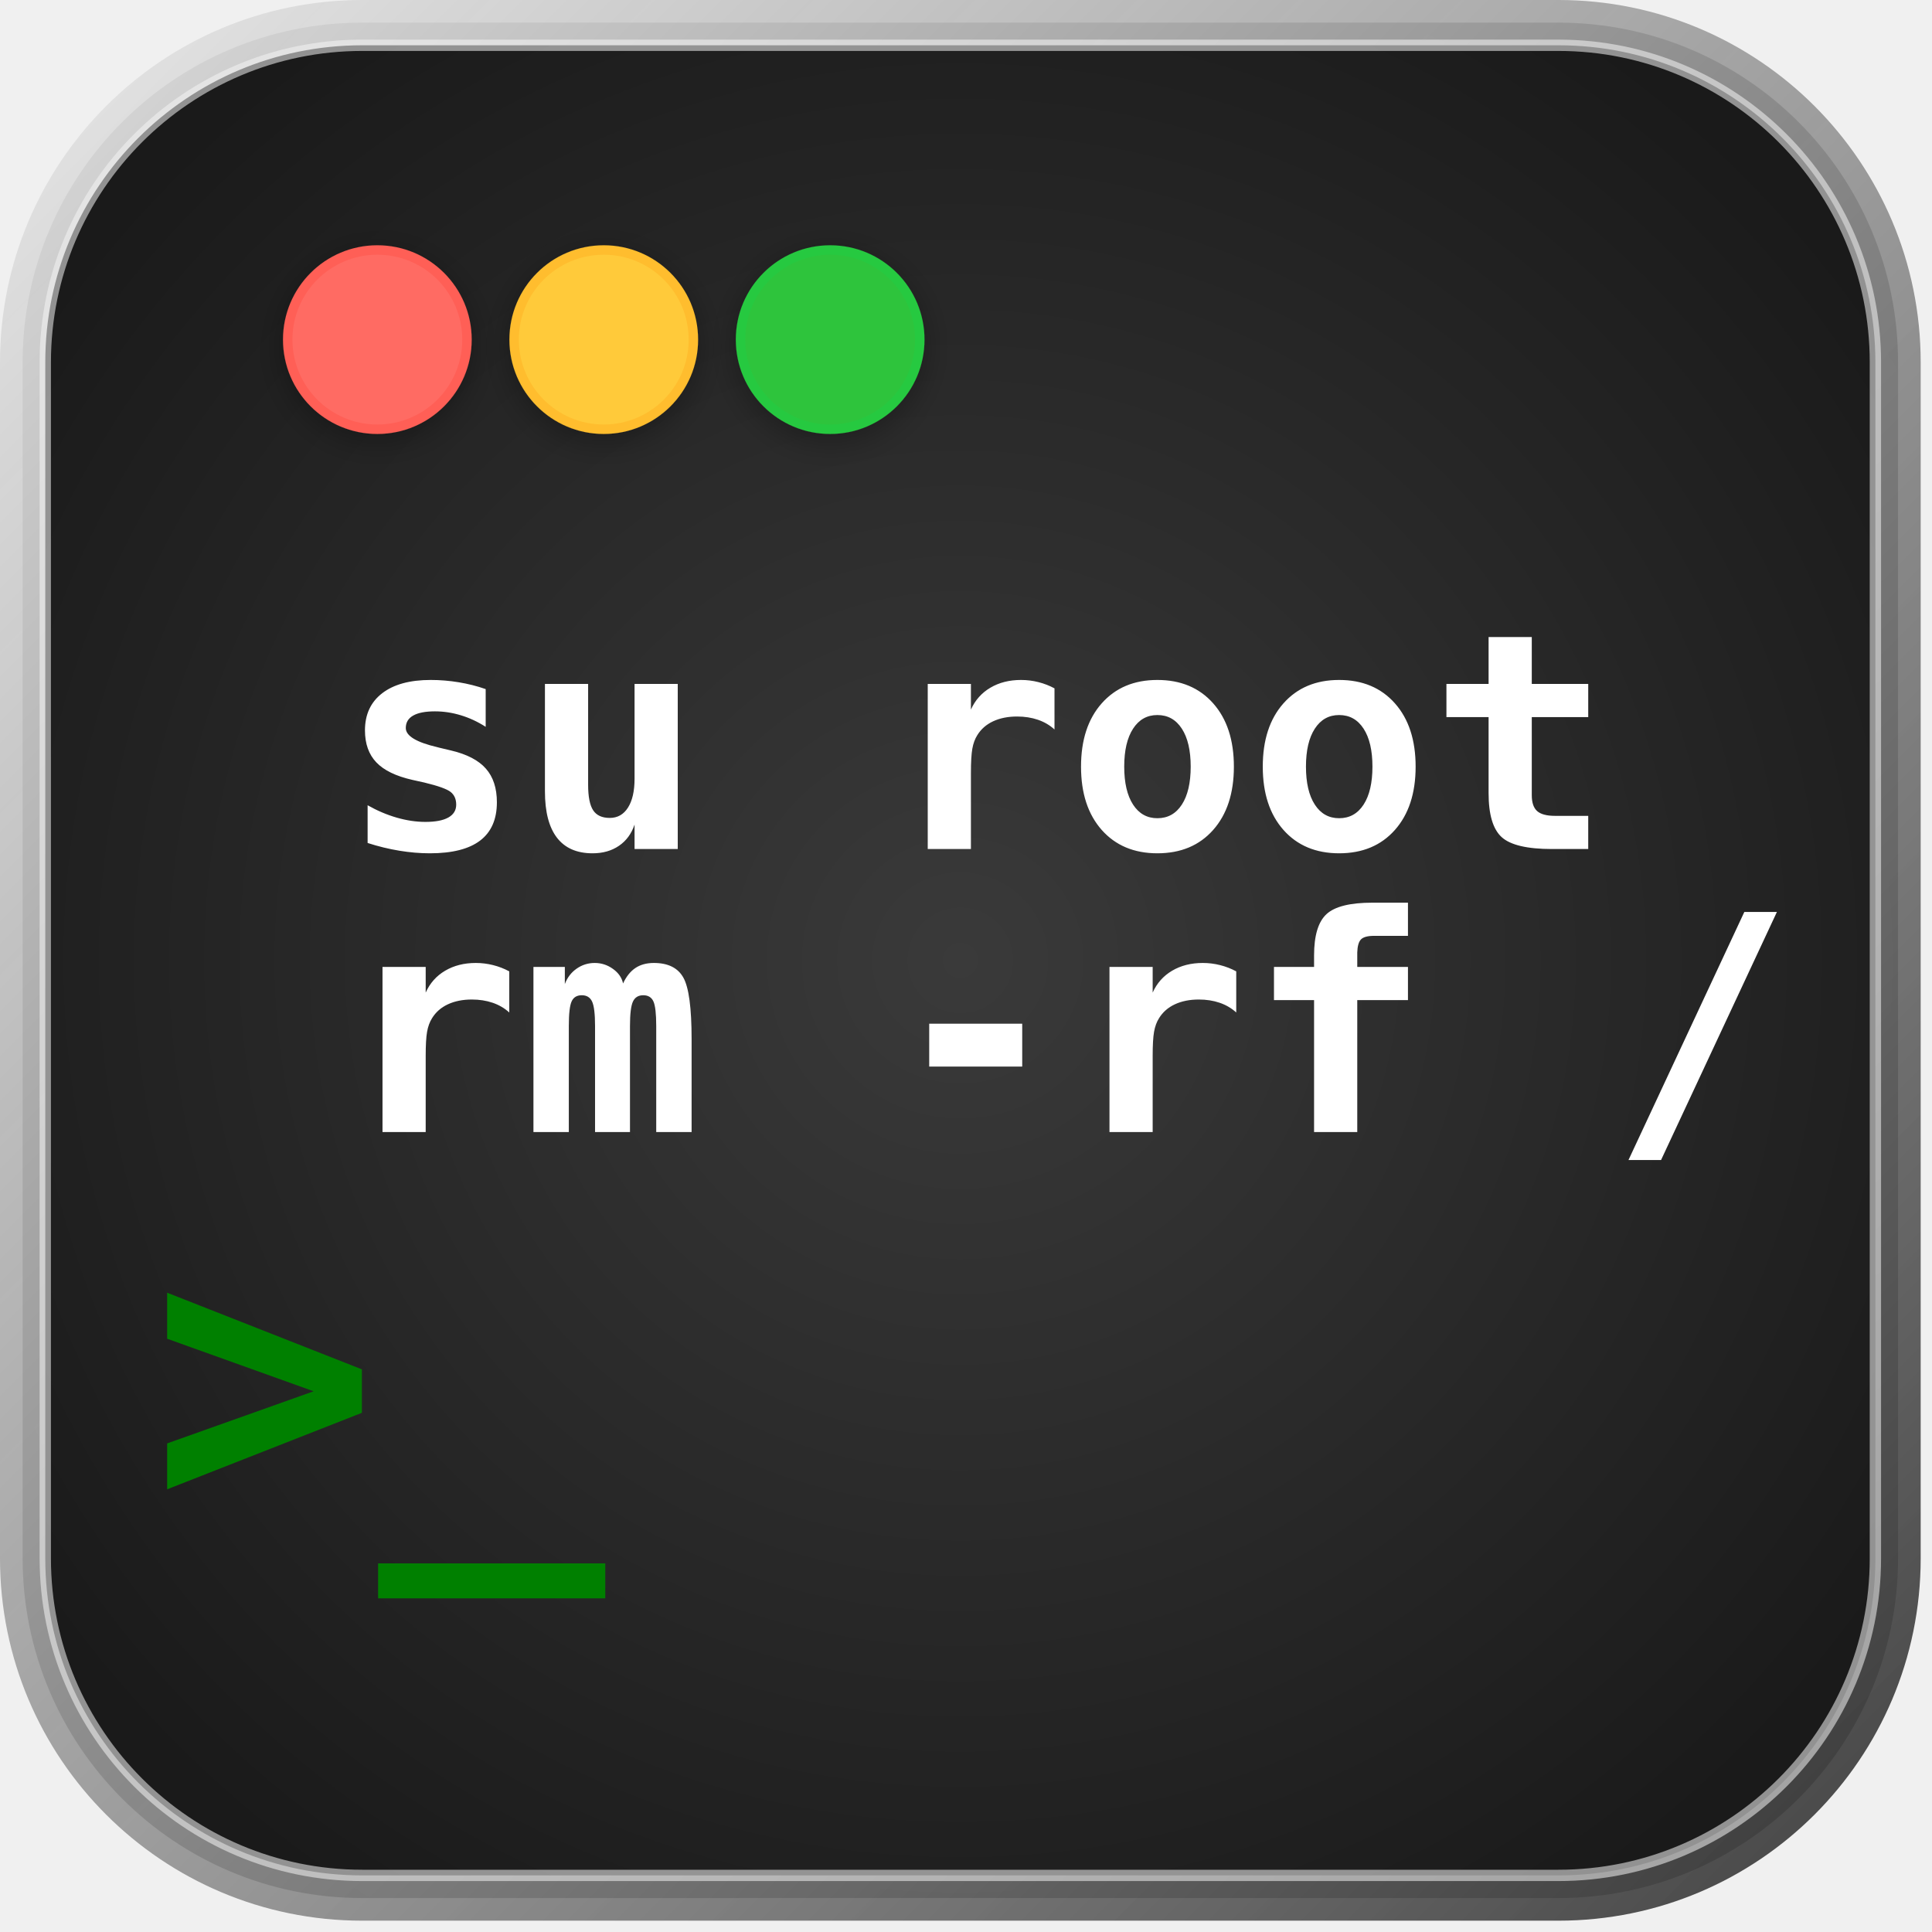
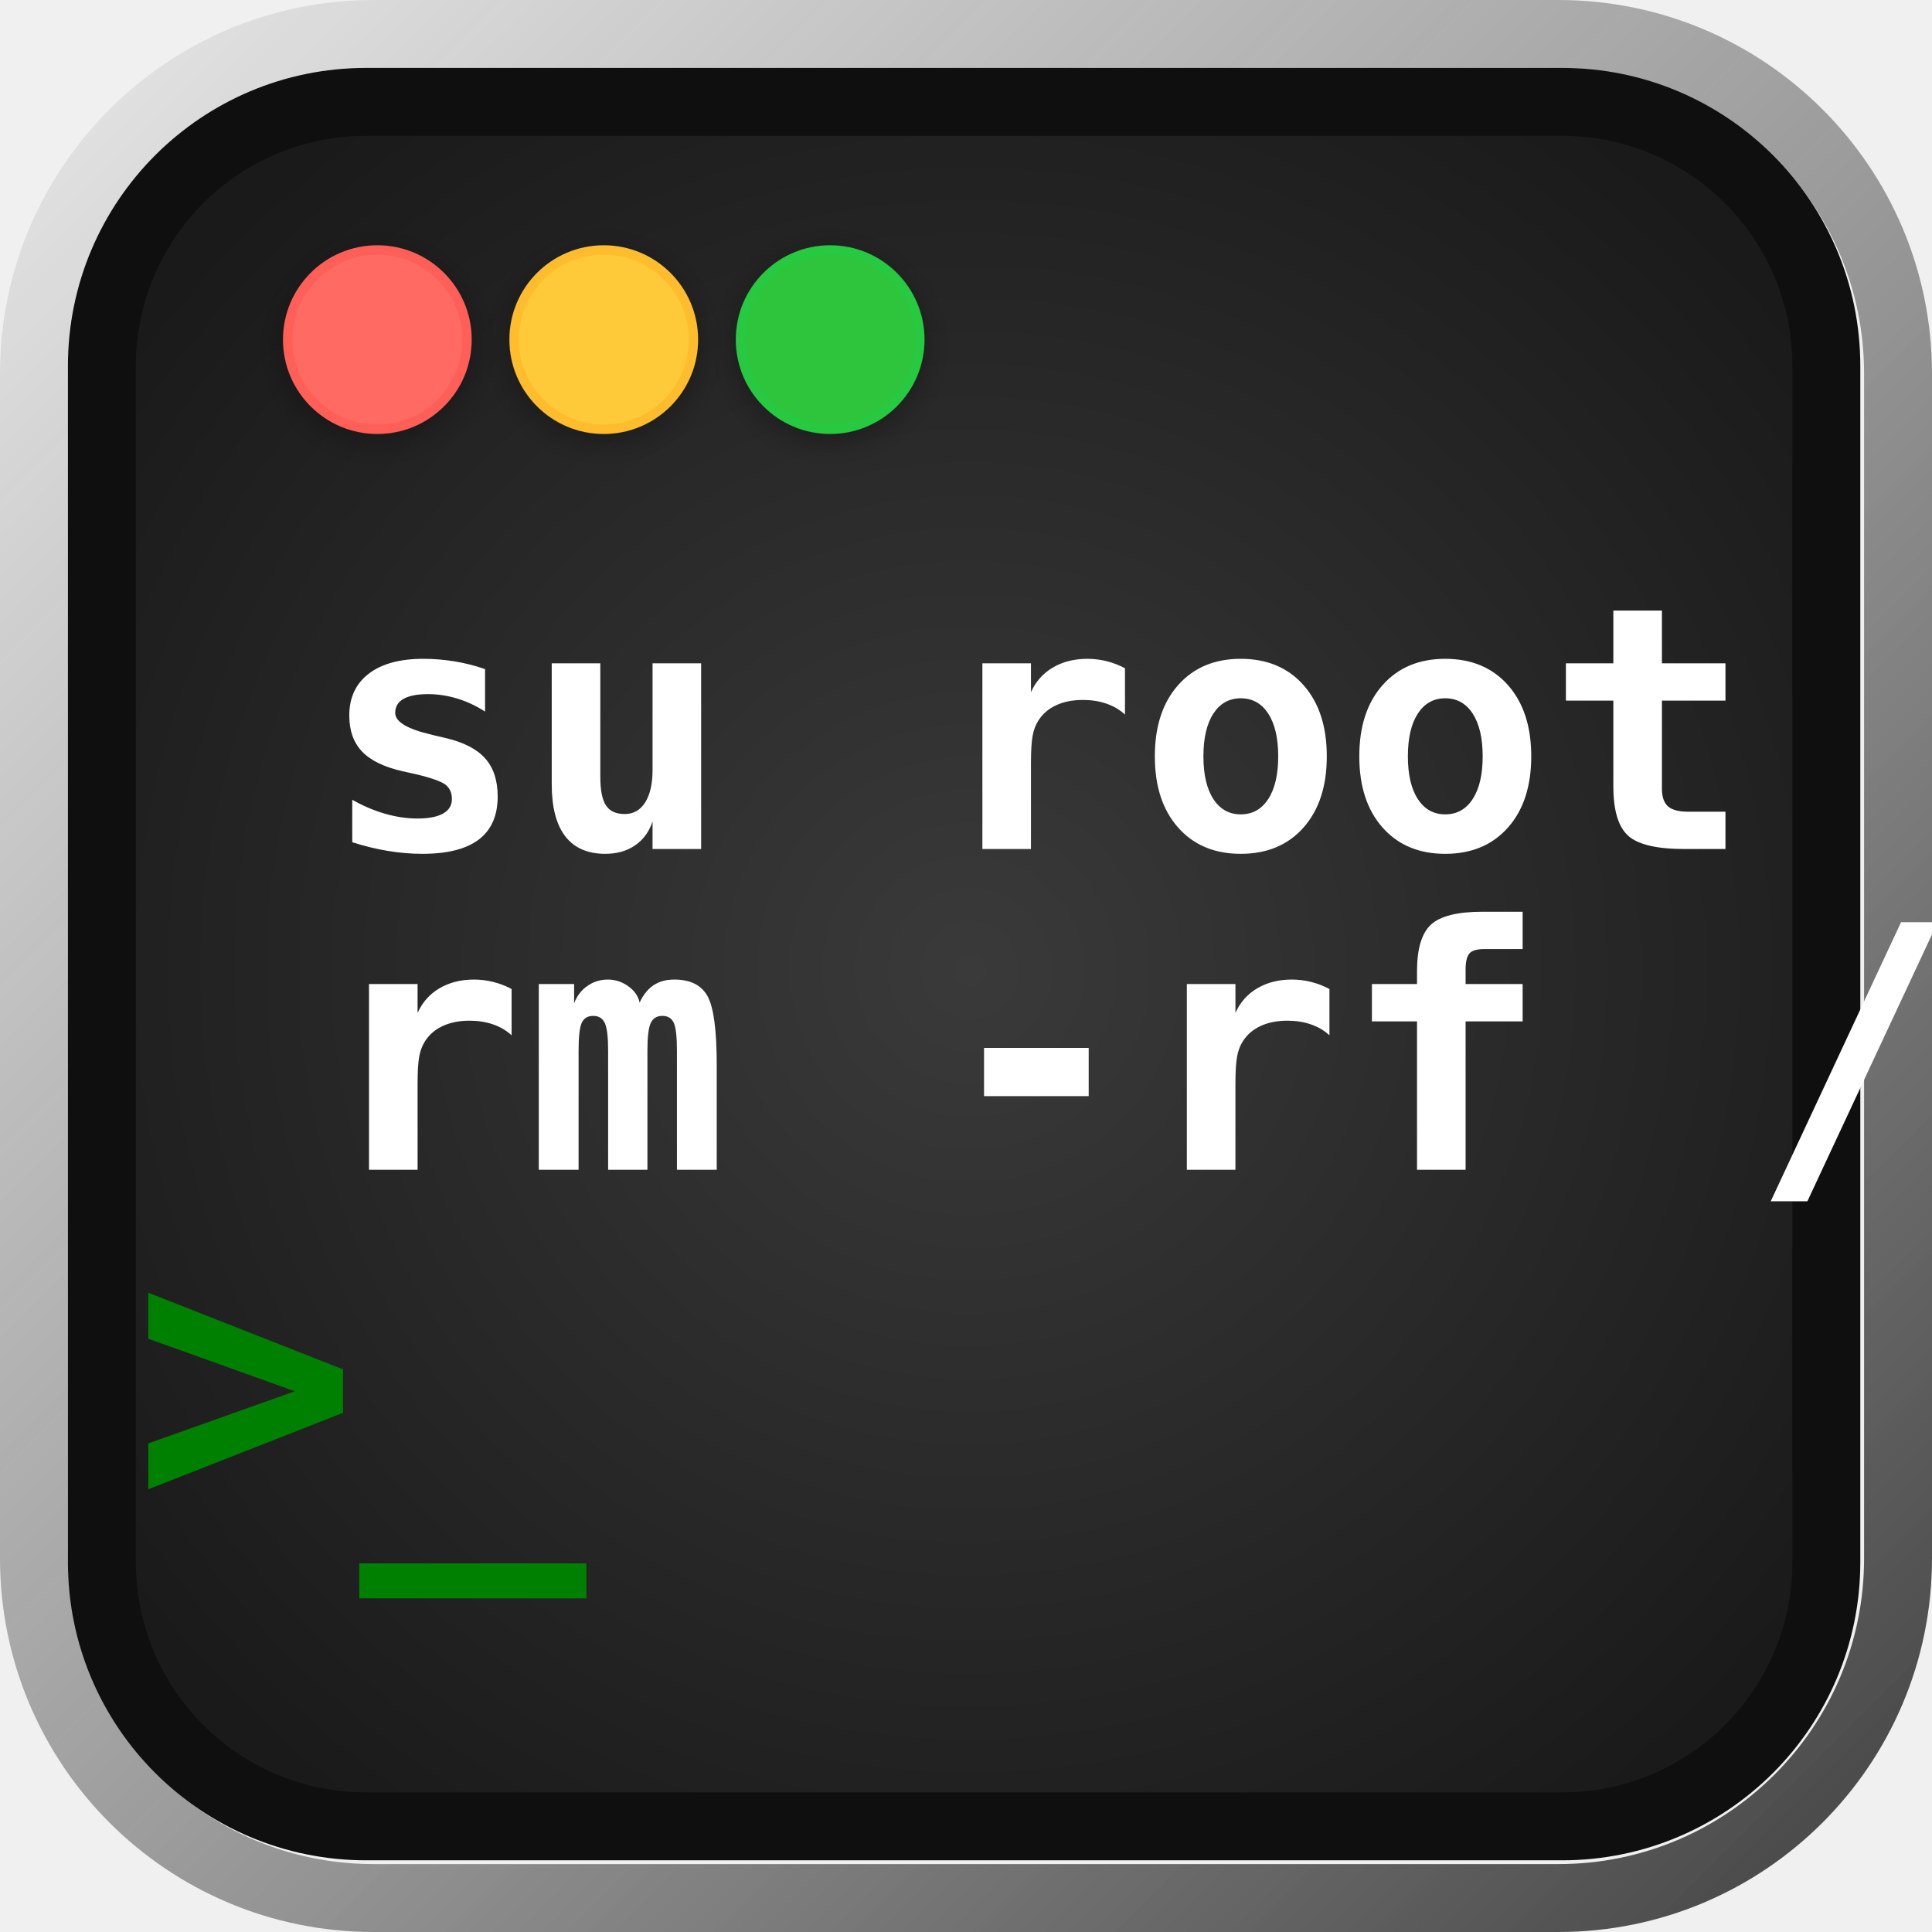
<svg xmlns="http://www.w3.org/2000/svg" viewBox="0 0 1024 1024" width="1024" height="1024">
  <defs>
    <radialGradient id="bgGradient" cx="50%" cy="50%" r="60%">
      <stop offset="0%" style="stop-color:#3a3a3a;stop-opacity:1" />
      <stop offset="100%" style="stop-color:#1a1a1a;stop-opacity:1" />
    </radialGradient>
    <filter id="circleShadow" x="-50%" y="-50%" width="200%" height="200%">
      <feGaussianBlur in="SourceAlpha" stdDeviation="8" />
      <feOffset dx="0" dy="4" result="offsetblur" />
      <feComponentTransfer>
        <feFuncA type="linear" slope="0.3" />
      </feComponentTransfer>
      <feMerge>
        <feMergeNode />
        <feMergeNode in="SourceGraphic" />
      </feMerge>
    </filter>
    <linearGradient id="borderGradient" x1="0%" y1="0%" x2="100%" y2="100%">
      <stop offset="0%" style="stop-color:#e6e6e6;stop-opacity:0.95" />
      <stop offset="55%" style="stop-color:#8d8d8d;stop-opacity:0.9" />
      <stop offset="100%" style="stop-color:#3a3a3a;stop-opacity:0.95" />
    </linearGradient>
  </defs>
-   <rect x="12" y="12" width="994" height="994" rx="180" ry="180" fill="url(#bgGradient)" />
-   <rect x="12" y="12" width="994" height="994" rx="180" ry="180" fill="none" stroke="url(#borderGradient)" stroke-width="24" />
-   <rect x="24" y="24" width="970" height="970" rx="168" ry="168" fill="none" stroke="#f4f4f4" stroke-opacity="0.55" stroke-width="6" />
+   <rect x="54" y="54" width="920" height="920" rx="140" ry="140" fill="url(#bgGradient)" />
+   <rect x="18" y="18" width="988" height="988" rx="180" ry="180" fill="none" stroke="url(#borderGradient)" stroke-width="36" />
+   <rect x="54" y="54" width="914" height="914" rx="140" ry="140" fill="none" stroke="#0f0f0f" stroke-opacity="1" stroke-width="36" />
  <circle cx="200" cy="180" r="50" fill="#FF5F56" filter="url(#circleShadow)" />
  <circle cx="200" cy="180" r="45" fill="#FF6B63" />
  <circle cx="320" cy="180" r="50" fill="#FFBD2E" filter="url(#circleShadow)" />
  <circle cx="320" cy="180" r="45" fill="#FFCA3A" />
  <circle cx="440" cy="180" r="50" fill="#27C93F" filter="url(#circleShadow)" />
  <circle cx="440" cy="180" r="45" fill="#2EC43C" />
-   <text x="180" y="450" font-family="'Monaco', 'Menlo', 'Ubuntu Mono', monospace" font-size="160" font-weight="700" text-anchor="start" fill="white">su root</text>
-   <text x="180" y="600" font-family="'Monaco', 'Menlo', 'Ubuntu Mono', monospace" font-size="160" font-weight="700" text-anchor="start" fill="white">rm -rf /</text>
-   <text x="80" y="800" font-family="'Monaco', 'Menlo', 'Ubuntu Mono', monospace" font-size="200" font-weight="700" text-anchor="start" fill="green">&gt;_</text>
+   <text x="170" y="450" font-family="'JetBrainsMono', 'Menlo', 'Ubuntu Mono', monospace" font-size="180" font-weight="700" text-anchor="start" fill="white">su root</text>
+   <text x="170" y="620" font-family="'JetBrainsMono', 'Menlo', 'Ubuntu Mono', monospace" font-size="180" font-weight="700" text-anchor="start" fill="white">rm -rf /</text>
+   <text x="70" y="800" font-family="'Hiragino Kaku Gothic StdN', 'Monaco', 'Menlo', 'Ubuntu Mono', monospace" font-size="200" font-weight="700" text-anchor="start" fill="green">&gt;_</text>
</svg>
